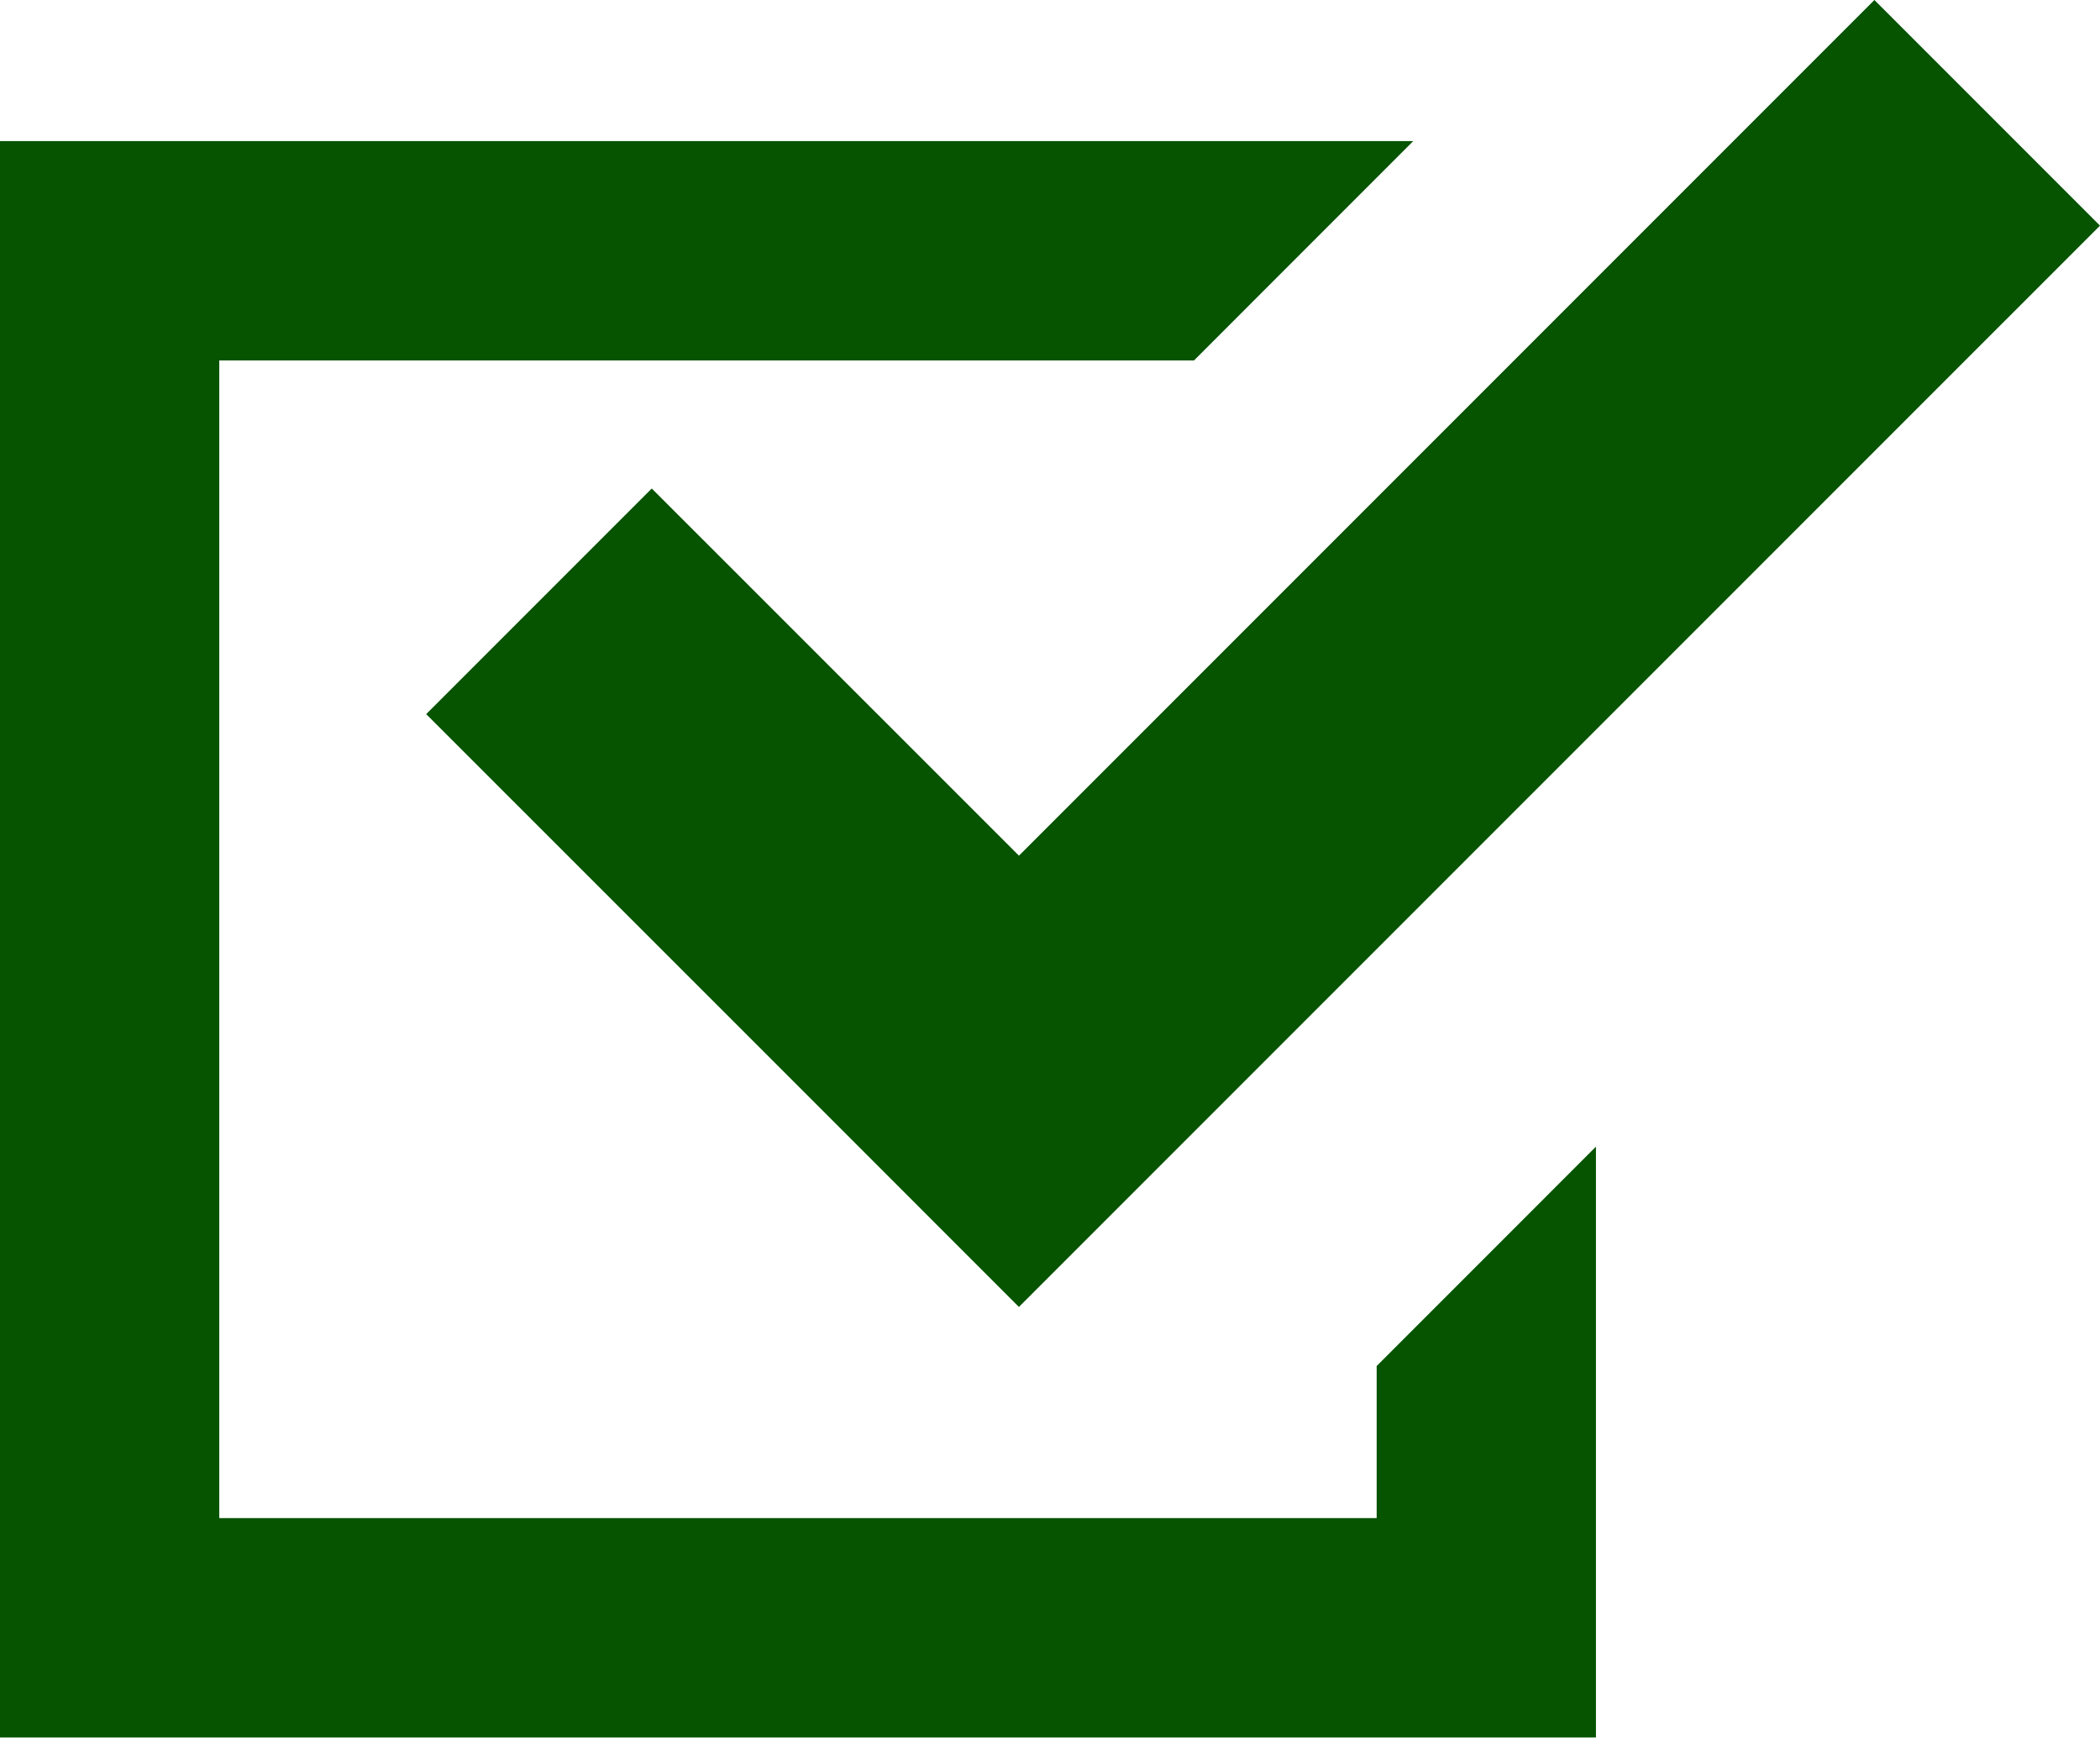
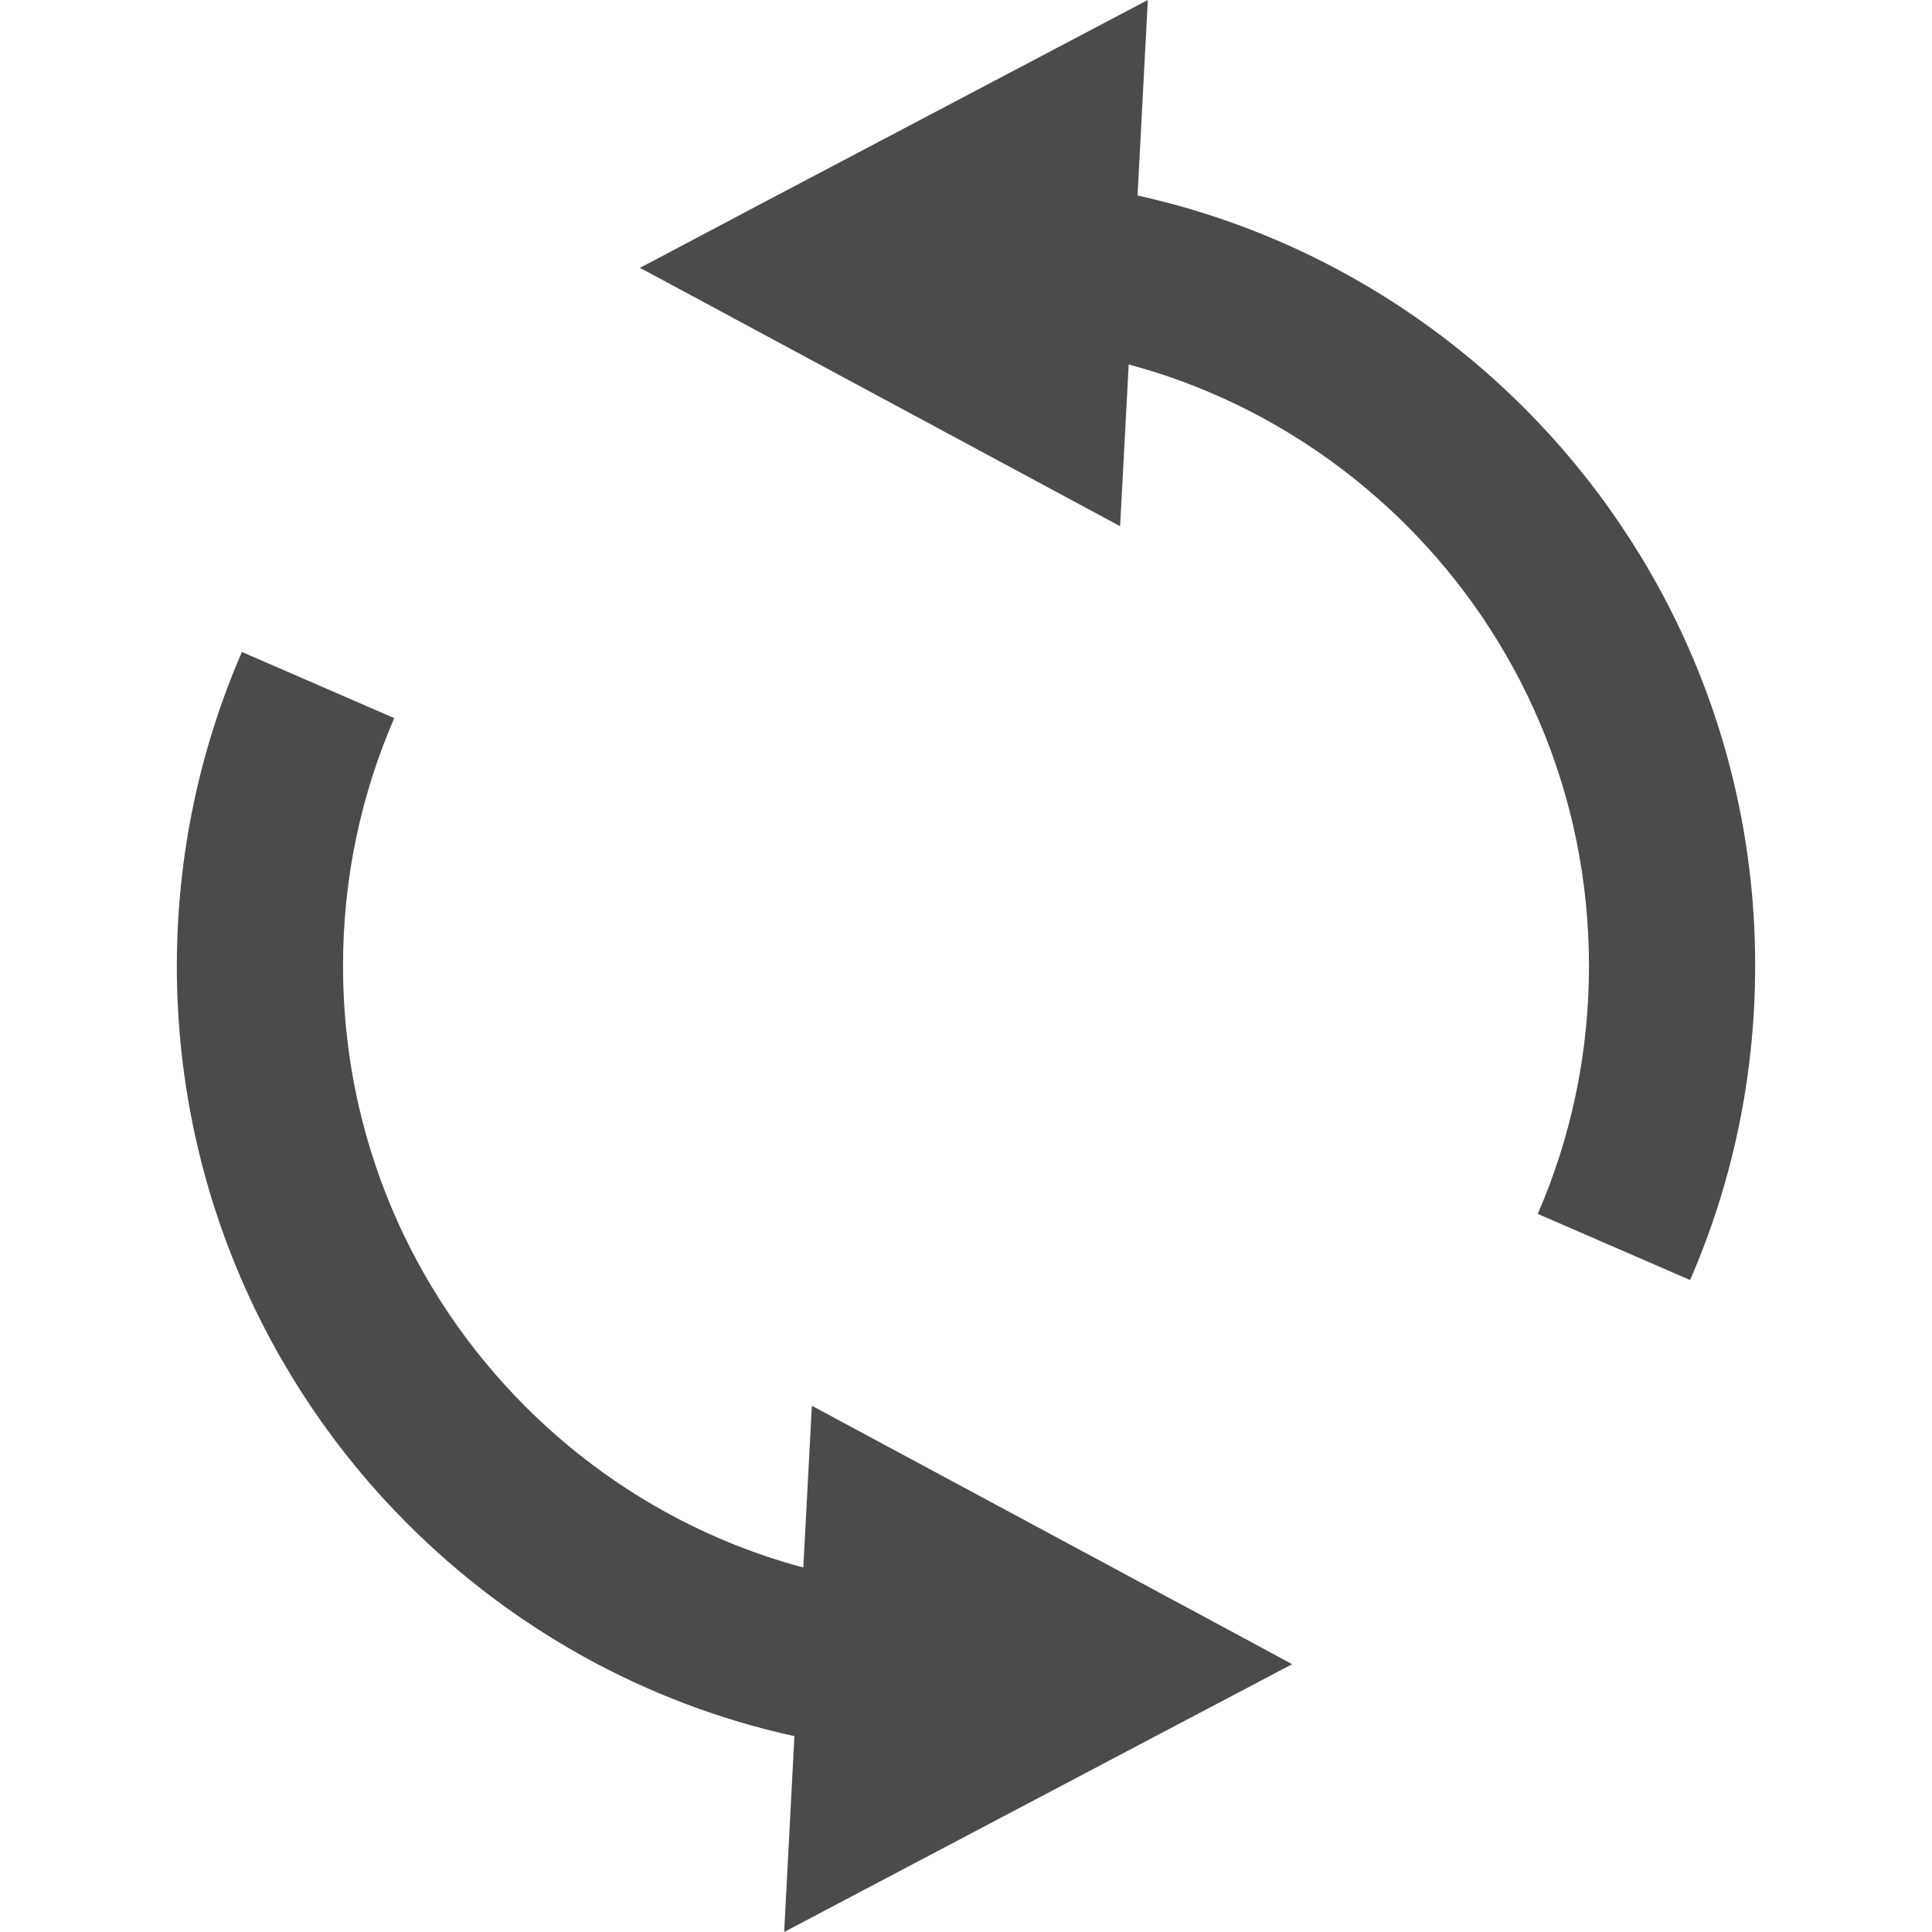
- <svg xmlns="http://www.w3.org/2000/svg" width="36" height="30" viewBox="0 0 36 30" fill="none">
-   <path d="M23.6 26.018H3.759V6.178H20.468L24.227 2.418H0V29.777H27.359V27.898V19.652L23.6 23.412V26.018Z" fill="#065400" />
-   <path d="M11.173 8.372L7.306 12.239L13.601 18.532L17.467 22.399L21.334 18.532L36 3.867L32.133 0L17.468 14.665L11.173 8.372Z" fill="#065400" />
+ <svg xmlns="http://www.w3.org/2000/svg" version="1.1" id="_x32_" x="0px" y="0px" viewBox="0 0 512 512" style="width: 16px; height: 16px; opacity: 1;" xml:space="preserve">
+   <style type="text/css">
+ 	.st0{fill:#4B4B4B;}
+ </style>
+   <g>
+     <path class="st0" d="M403.925,108.102c-27.595-27.595-62.899-47.558-102.459-56.29L304.182,0L201.946,53.867l-27.306,14.454   l-5.066,2.654l8.076,4.331l38.16,20.542l81.029,43.602l2.277-42.859c28.265,7.546,53.438,22.53,73.623,42.638   c29.94,29.939,48.358,71.119,48.358,116.776c0,23.407-4.843,45.58-13.575,65.687l40.37,17.532   c11.076-25.463,17.242-53.637,17.242-83.219C465.212,198.306,441.727,145.904,403.925,108.102z" />
+     <path class="st0" d="M296.256,416.151l-81.101-43.612l-2.272,42.869c-28.26-7.555-53.51-22.53-73.618-42.636   c-29.945-29.95-48.364-71.12-48.364-116.767c0-23.427,4.844-45.522,13.576-65.697l-40.37-17.531   c-11.076,25.53-17.242,53.723-17.242,83.228c0,57.679,23.407,110.157,61.21,147.893c27.595,27.594,62.899,47.548,102.453,56.202   l-2.716,51.9l102.169-53.878l27.455-14.454l4.988-2.643l-7.999-4.332L296.256,416.151z" />
+   </g>
</svg>
